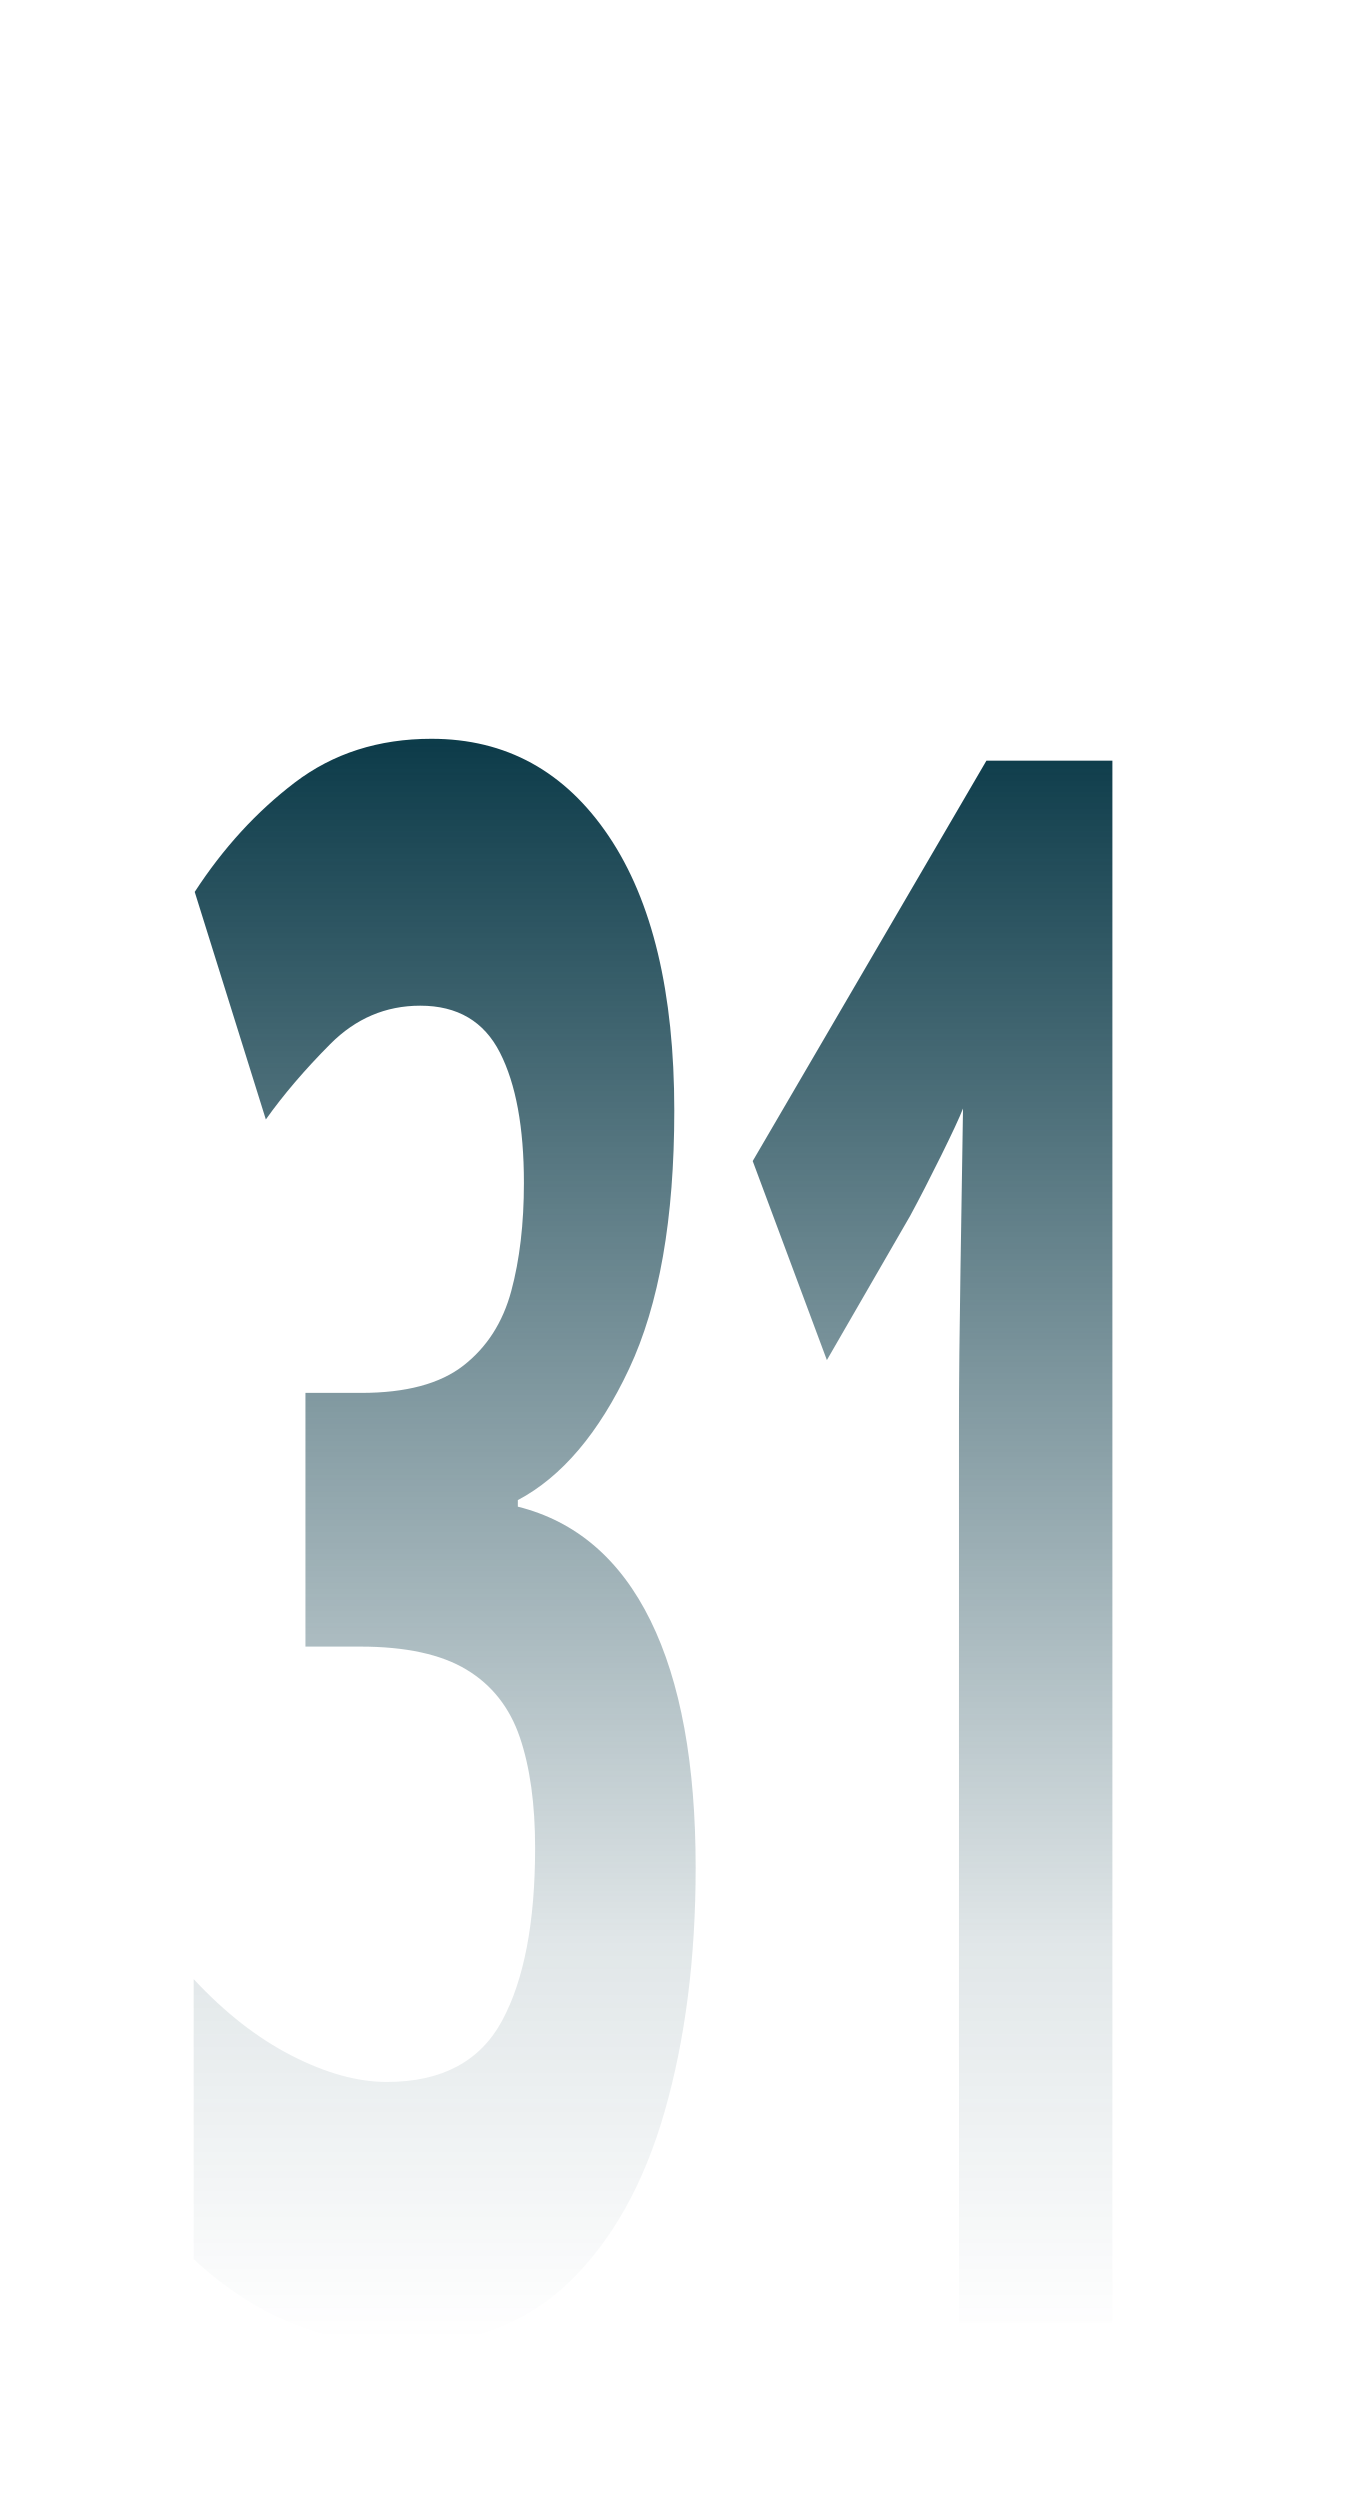
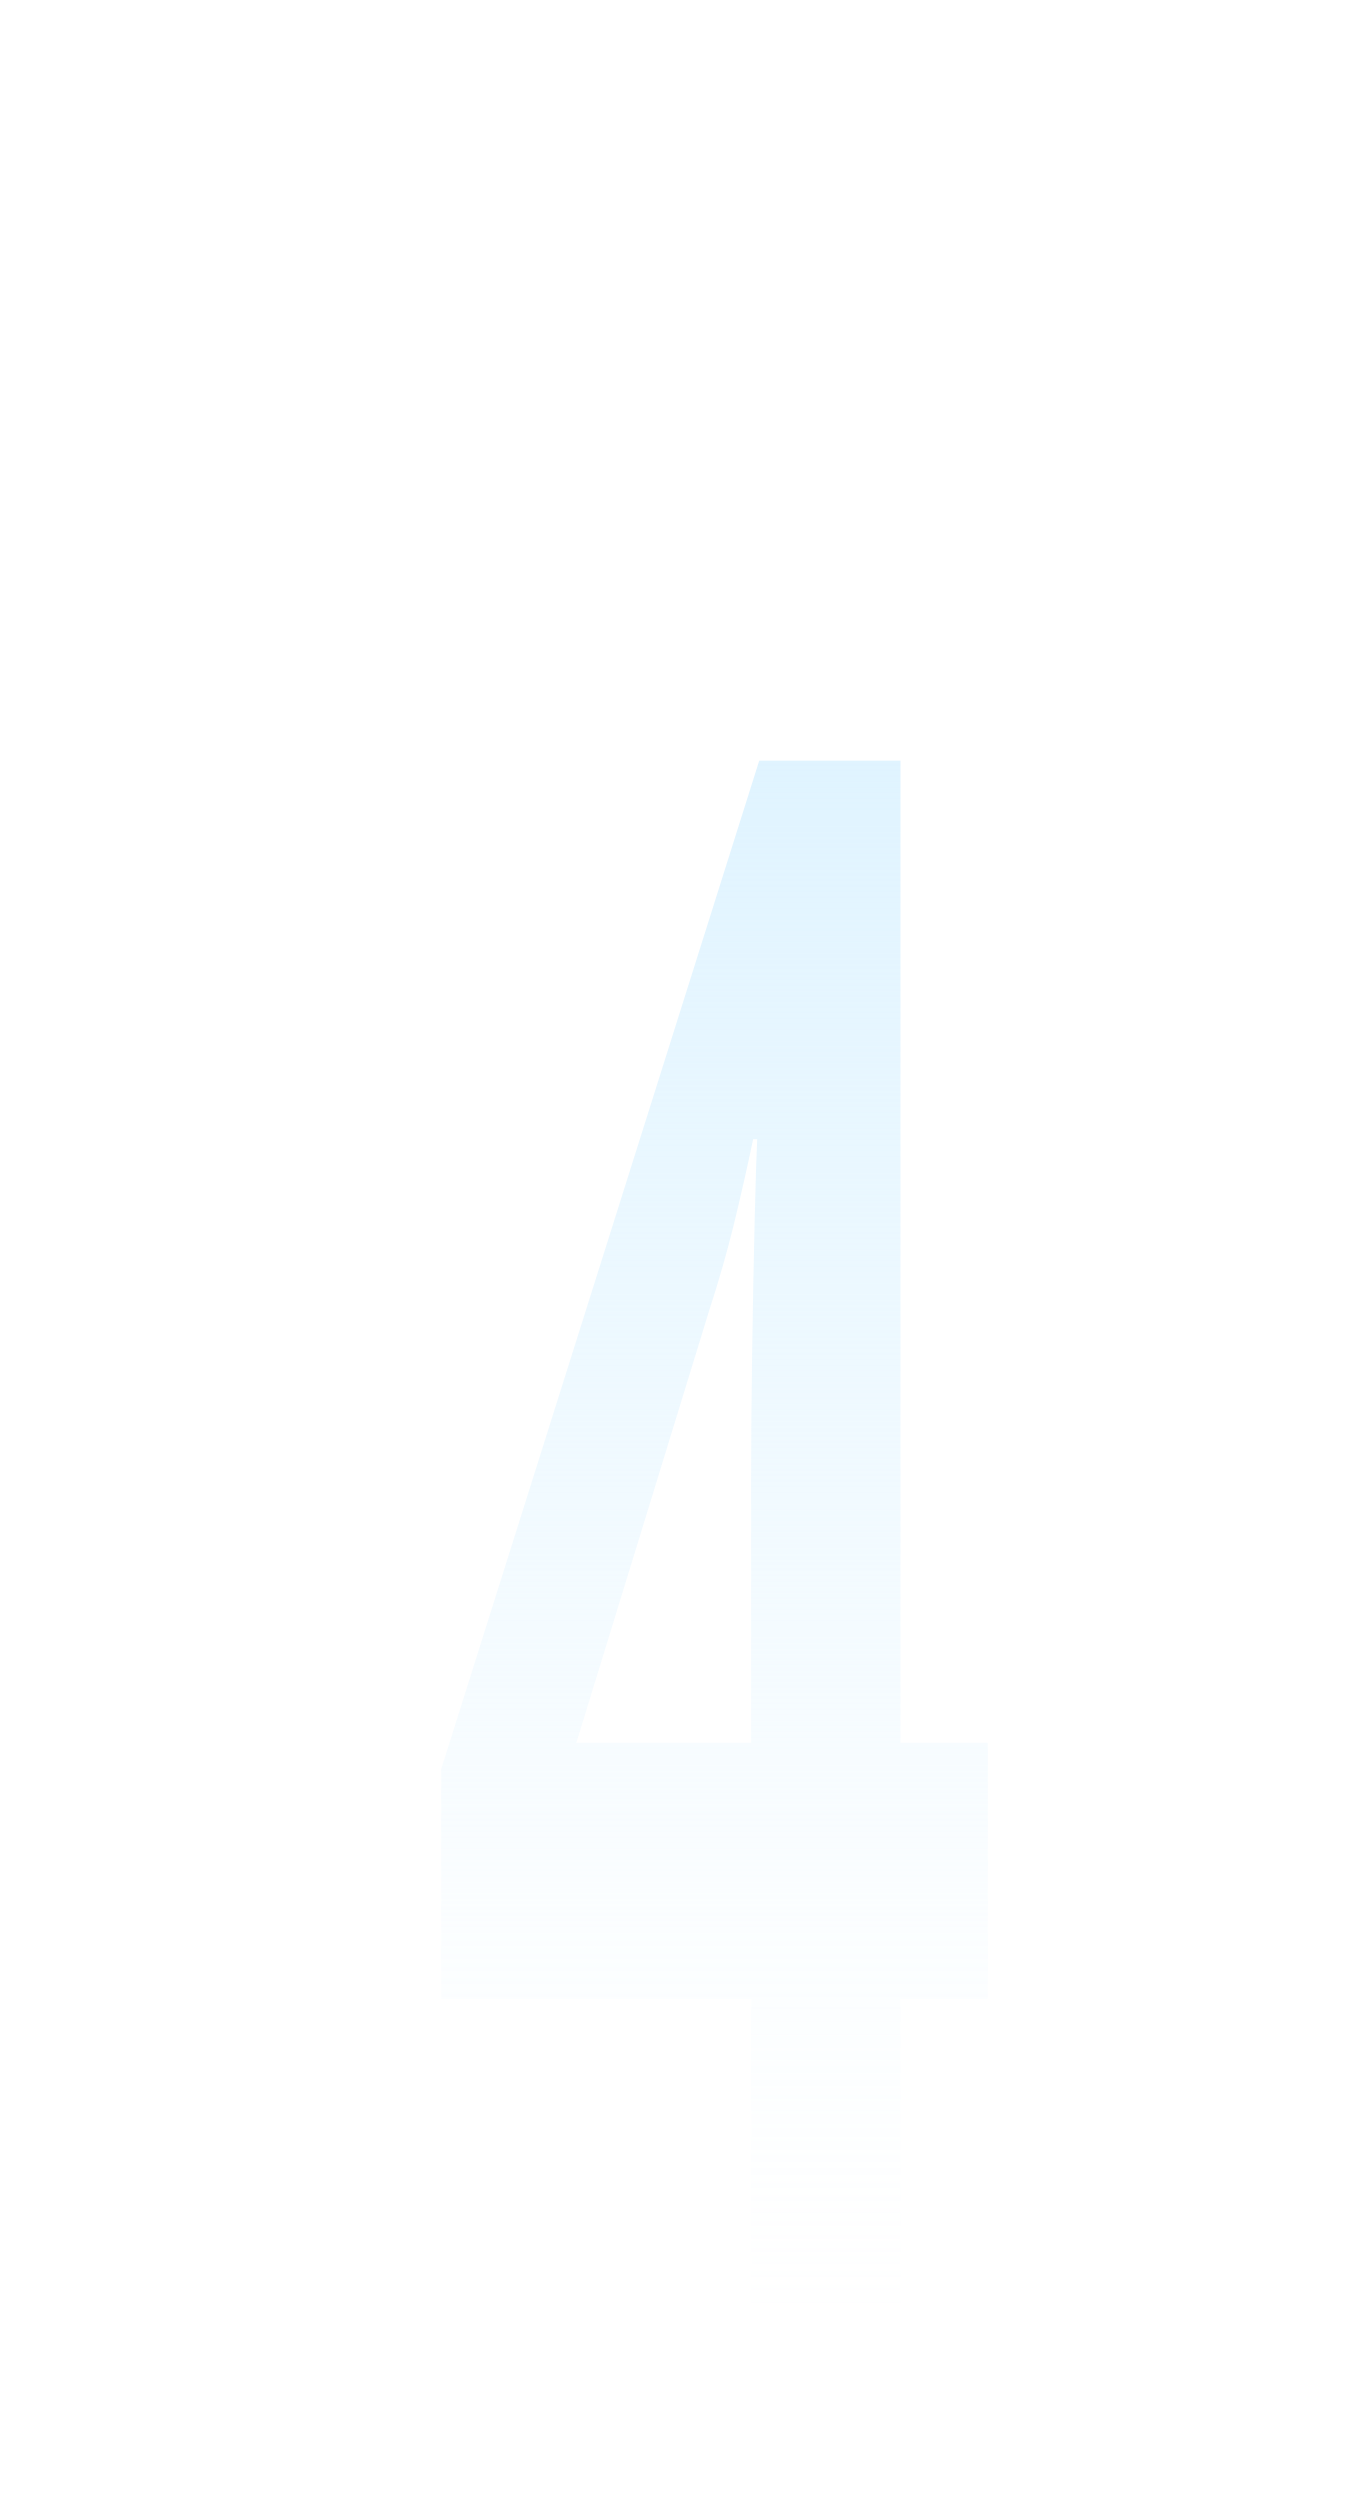
<svg xmlns="http://www.w3.org/2000/svg" width="340" height="620" viewBox="0 0 340 620" preserveAspectRatio="xMidYMid slice">
  <defs>
    <linearGradient id="dateFade" x1="0%" y1="0%" x2="0%" y2="100%">
-       <stop offset="0%" stop-color="#003140" stop-opacity="0.95" />
-       <stop offset="45%" stop-color="#003140" stop-opacity="0.45" />
-       <stop offset="75%" stop-color="#003140" stop-opacity="0.12" />
-       <stop offset="100%" stop-color="#003140" stop-opacity="0" />
+       <stop offset="0%" stop-color="#def3ff" stop-opacity="0.95" />
+       <stop offset="45%" stop-color="#def3ff" stop-opacity="0.45" />
+       <stop offset="75%" stop-color="#def3ff" stop-opacity="0.12" />
+       <stop offset="100%" stop-color="#def3ff" stop-opacity="0" />
    </linearGradient>
  </defs>
-   <text x="180" y="620" text-anchor="middle" font-family="Impact, Haettenschweiler, Arial Narrow Bold, sans-serif" font-size="350" font-weight="900" letter-spacing="-15" transform="translate(170 700) scale(0.72 1.55) translate(-170 -700)" fill="url(#dateFade)">31</text>
+   <text x="180" y="620" text-anchor="middle" font-family="Impact, Haettenschweiler, Arial Narrow Bold, sans-serif" font-size="350" font-weight="900" letter-spacing="-15" transform="translate(170 700) scale(0.72 1.55) translate(-170 -700)" fill="url(#dateFade)">4</text>
</svg>
